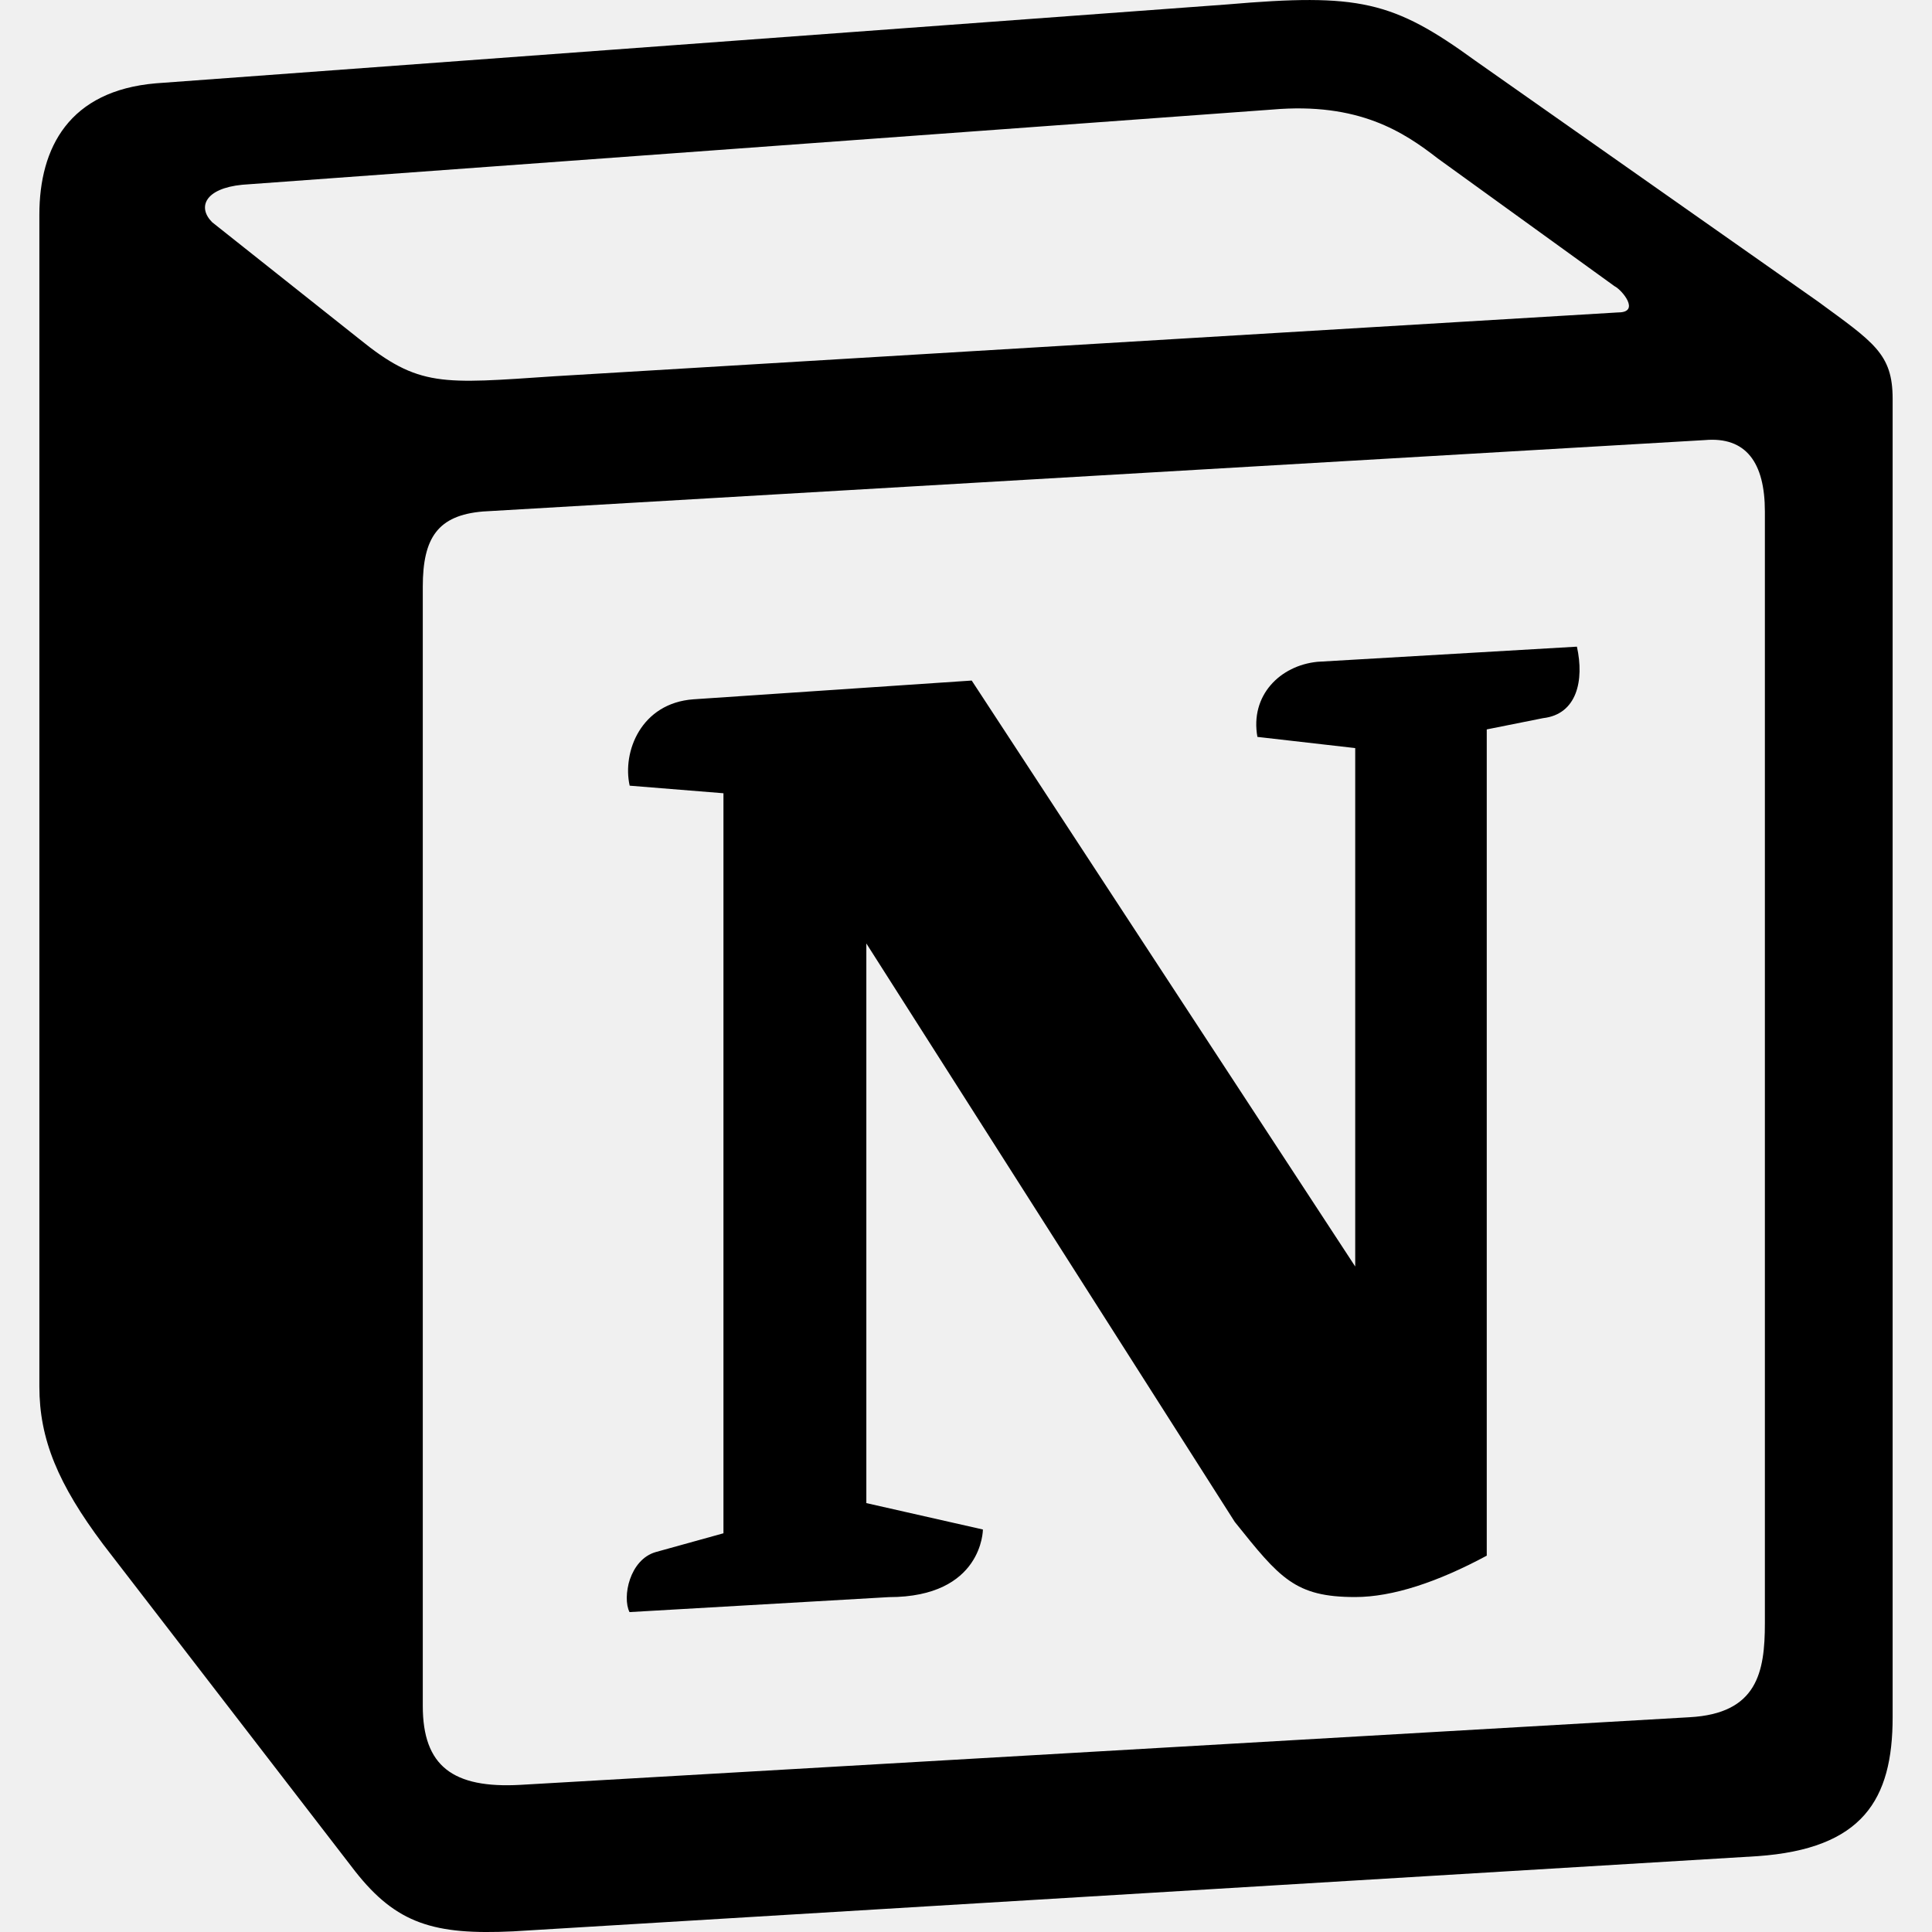
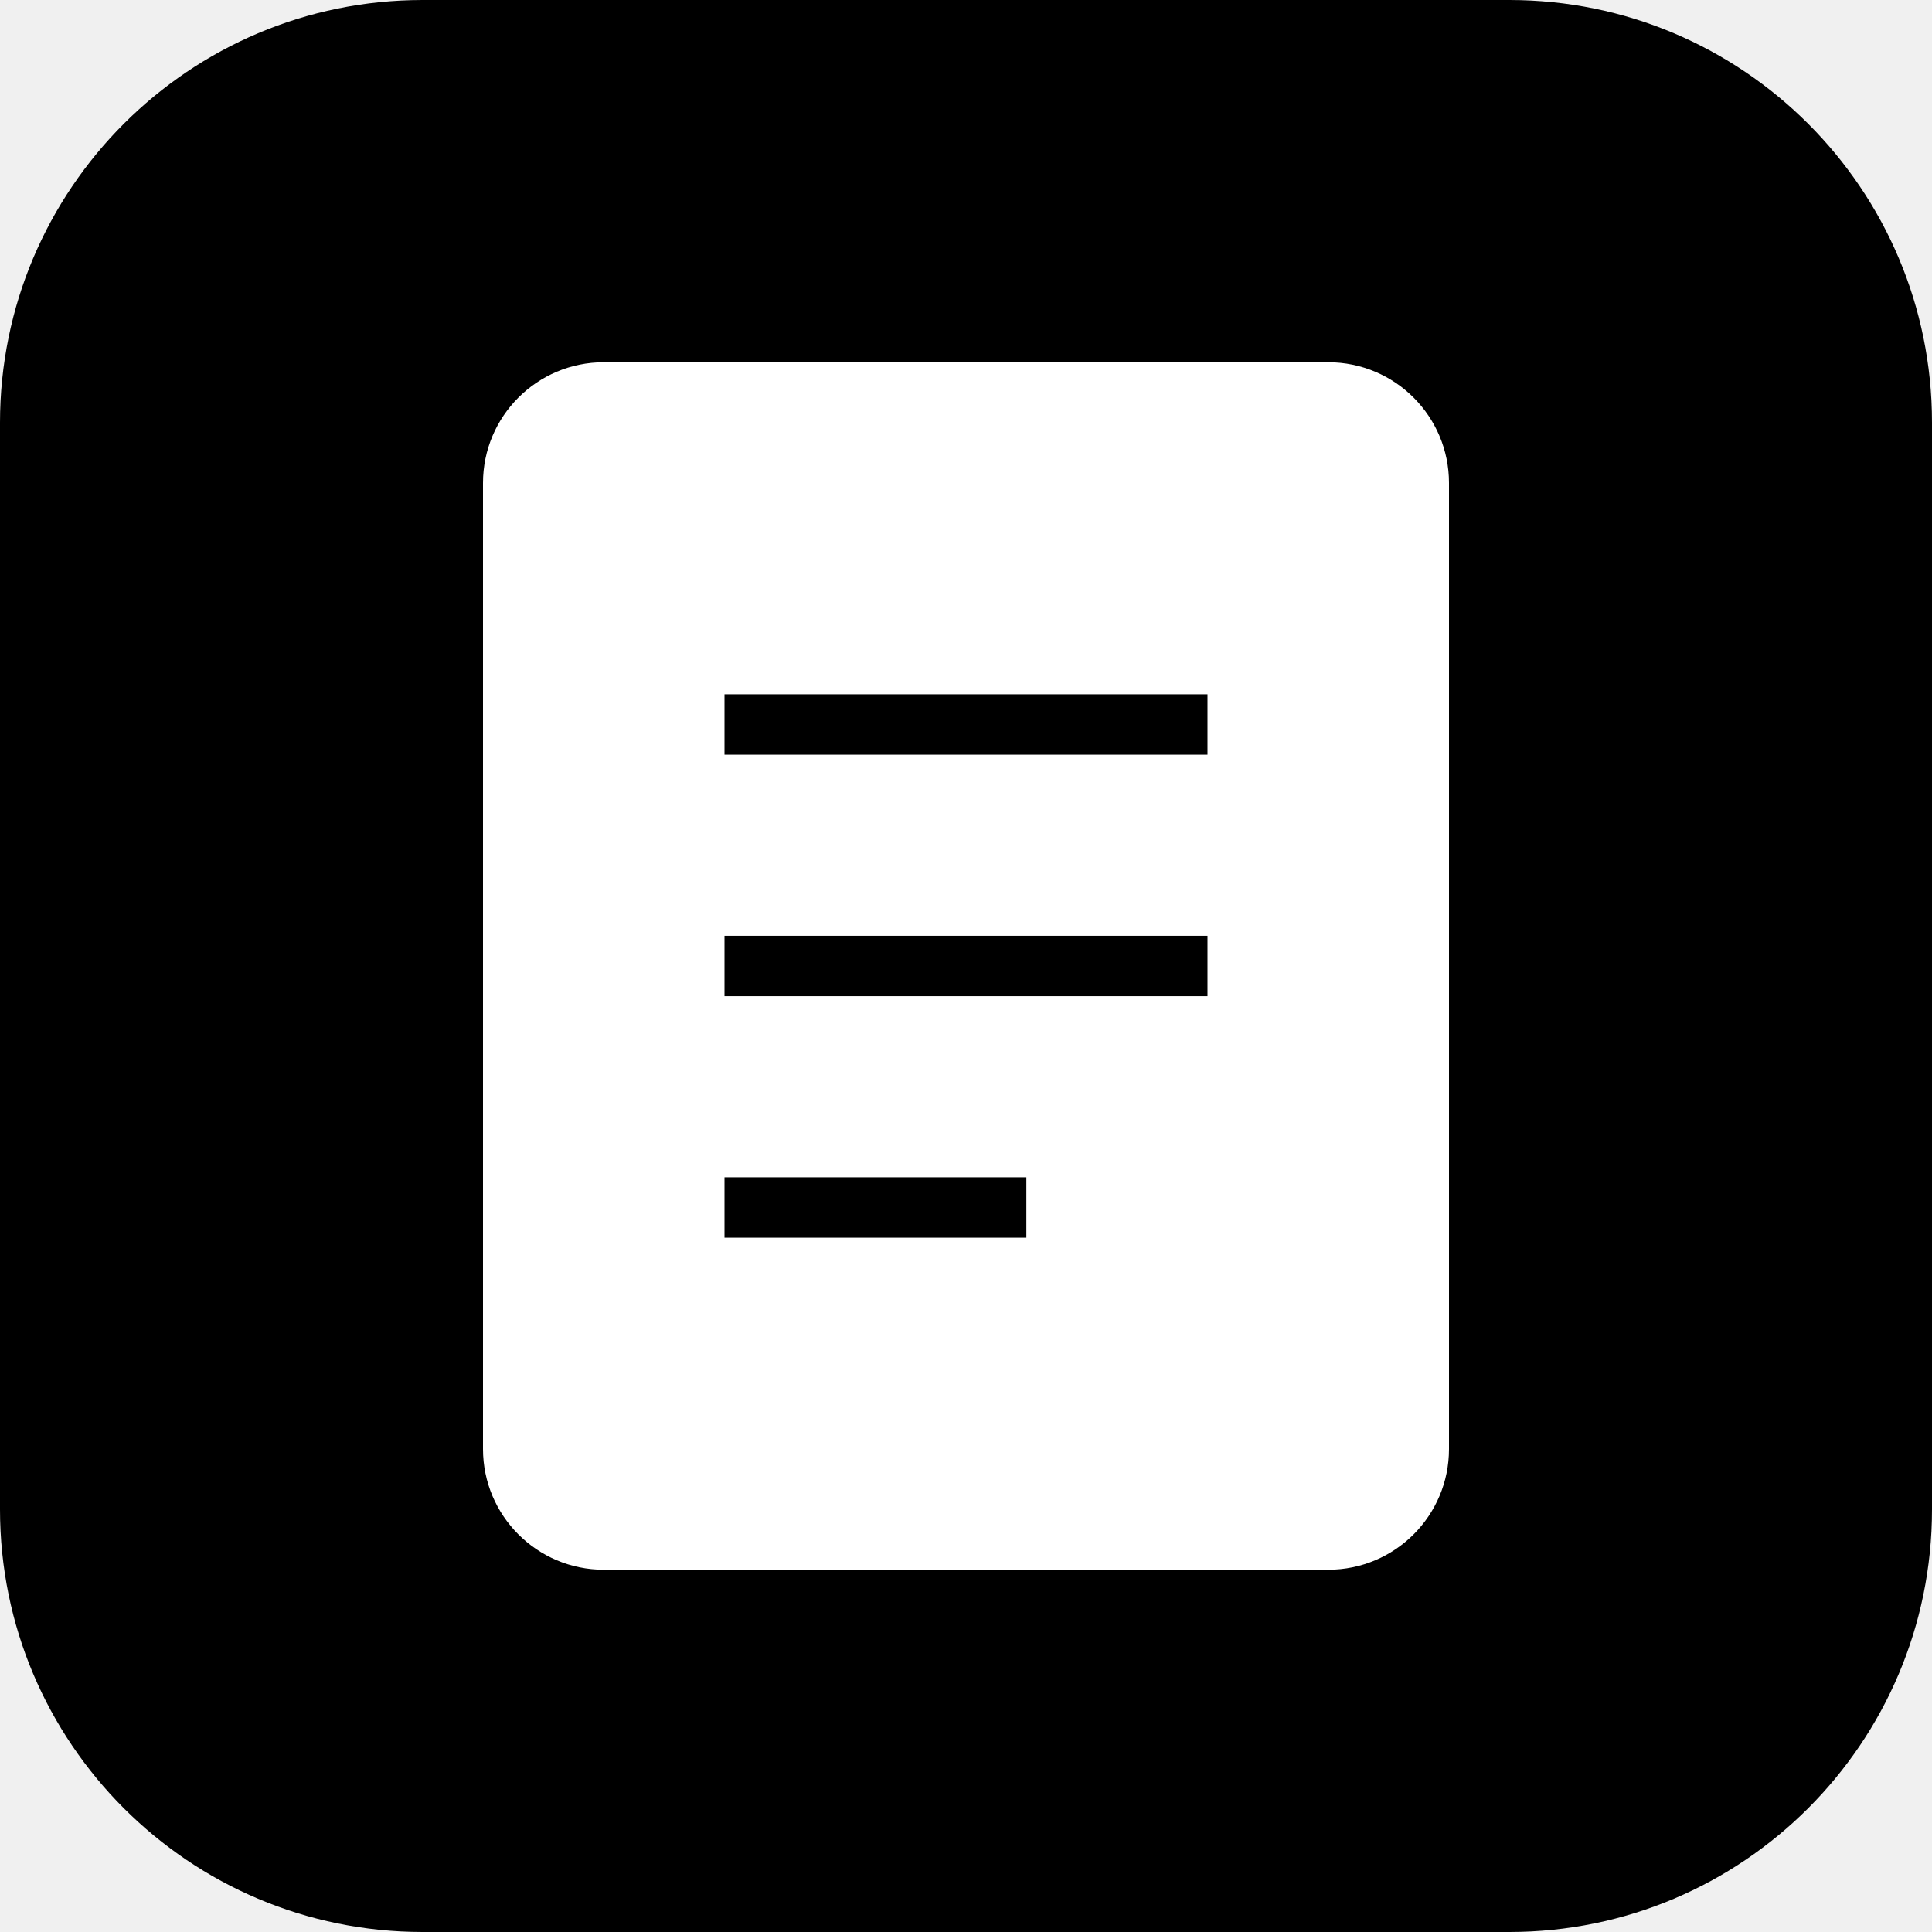
- <svg xmlns="http://www.w3.org/2000/svg" fill="#000000" role="img" viewBox="0 0 24 24">
-   <path d="M4.459 4.208c.746.606 1.026.56 2.428.466l13.215-.793c.28 0 .047-.28-.046-.326L17.86 1.968c-.42-.326-.981-.7-2.055-.607L3.01 2.295c-.466.046-.56.28-.374.466zm.793 3.08v13.904c0 .747.373 1.027 1.214.98l14.523-.84c.841-.046.935-.56.935-1.167V6.354c0-.606-.233-.933-.748-.887l-15.177.887c-.56.047-.747.327-.747.934zm14.337.745c.093.42 0 .84-.42.888l-.7.14v10.264c-.608.327-1.168.514-1.635.514-.748 0-.935-.234-1.495-.933l-4.577-7.186v6.952L12.21 19s0 .84-1.168.84l-3.222.186c-.093-.186 0-.653.327-.746l.84-.233V9.854L7.822 9.76c-.094-.42.14-1.026.793-1.073l3.456-.233 4.764 7.279v-6.44l-1.215-.139c-.093-.514.28-.887.747-.933zM1.936 1.035l13.31-.98c1.634-.14 2.055-.047 3.082.7l4.249 2.986c.7.513.934.653.934 1.213v16.378c0 1.026-.373 1.634-1.68 1.726l-15.458.934c-.98.047-1.448-.093-1.962-.747l-3.129-4.06c-.56-.747-.793-1.306-.793-1.96V2.667c0-.839.374-1.54 1.447-1.632z" />
+ <svg xmlns="http://www.w3.org/2000/svg" viewBox="0 0 64 64">
+   <rect width="64" height="64" rx="14" fill="#000" />
+   <rect x="16" y="12" width="32" height="40" rx="4" fill="#fff" />
+   <line x1="24" y1="24" x2="40" y2="24" stroke="#000" stroke-width="2" />
+   <line x1="24" y1="32" x2="40" y2="32" stroke="#000" stroke-width="2" />
+   <line x1="24" y1="40" x2="34" y2="40" stroke="#000" stroke-width="2" />
</svg>
